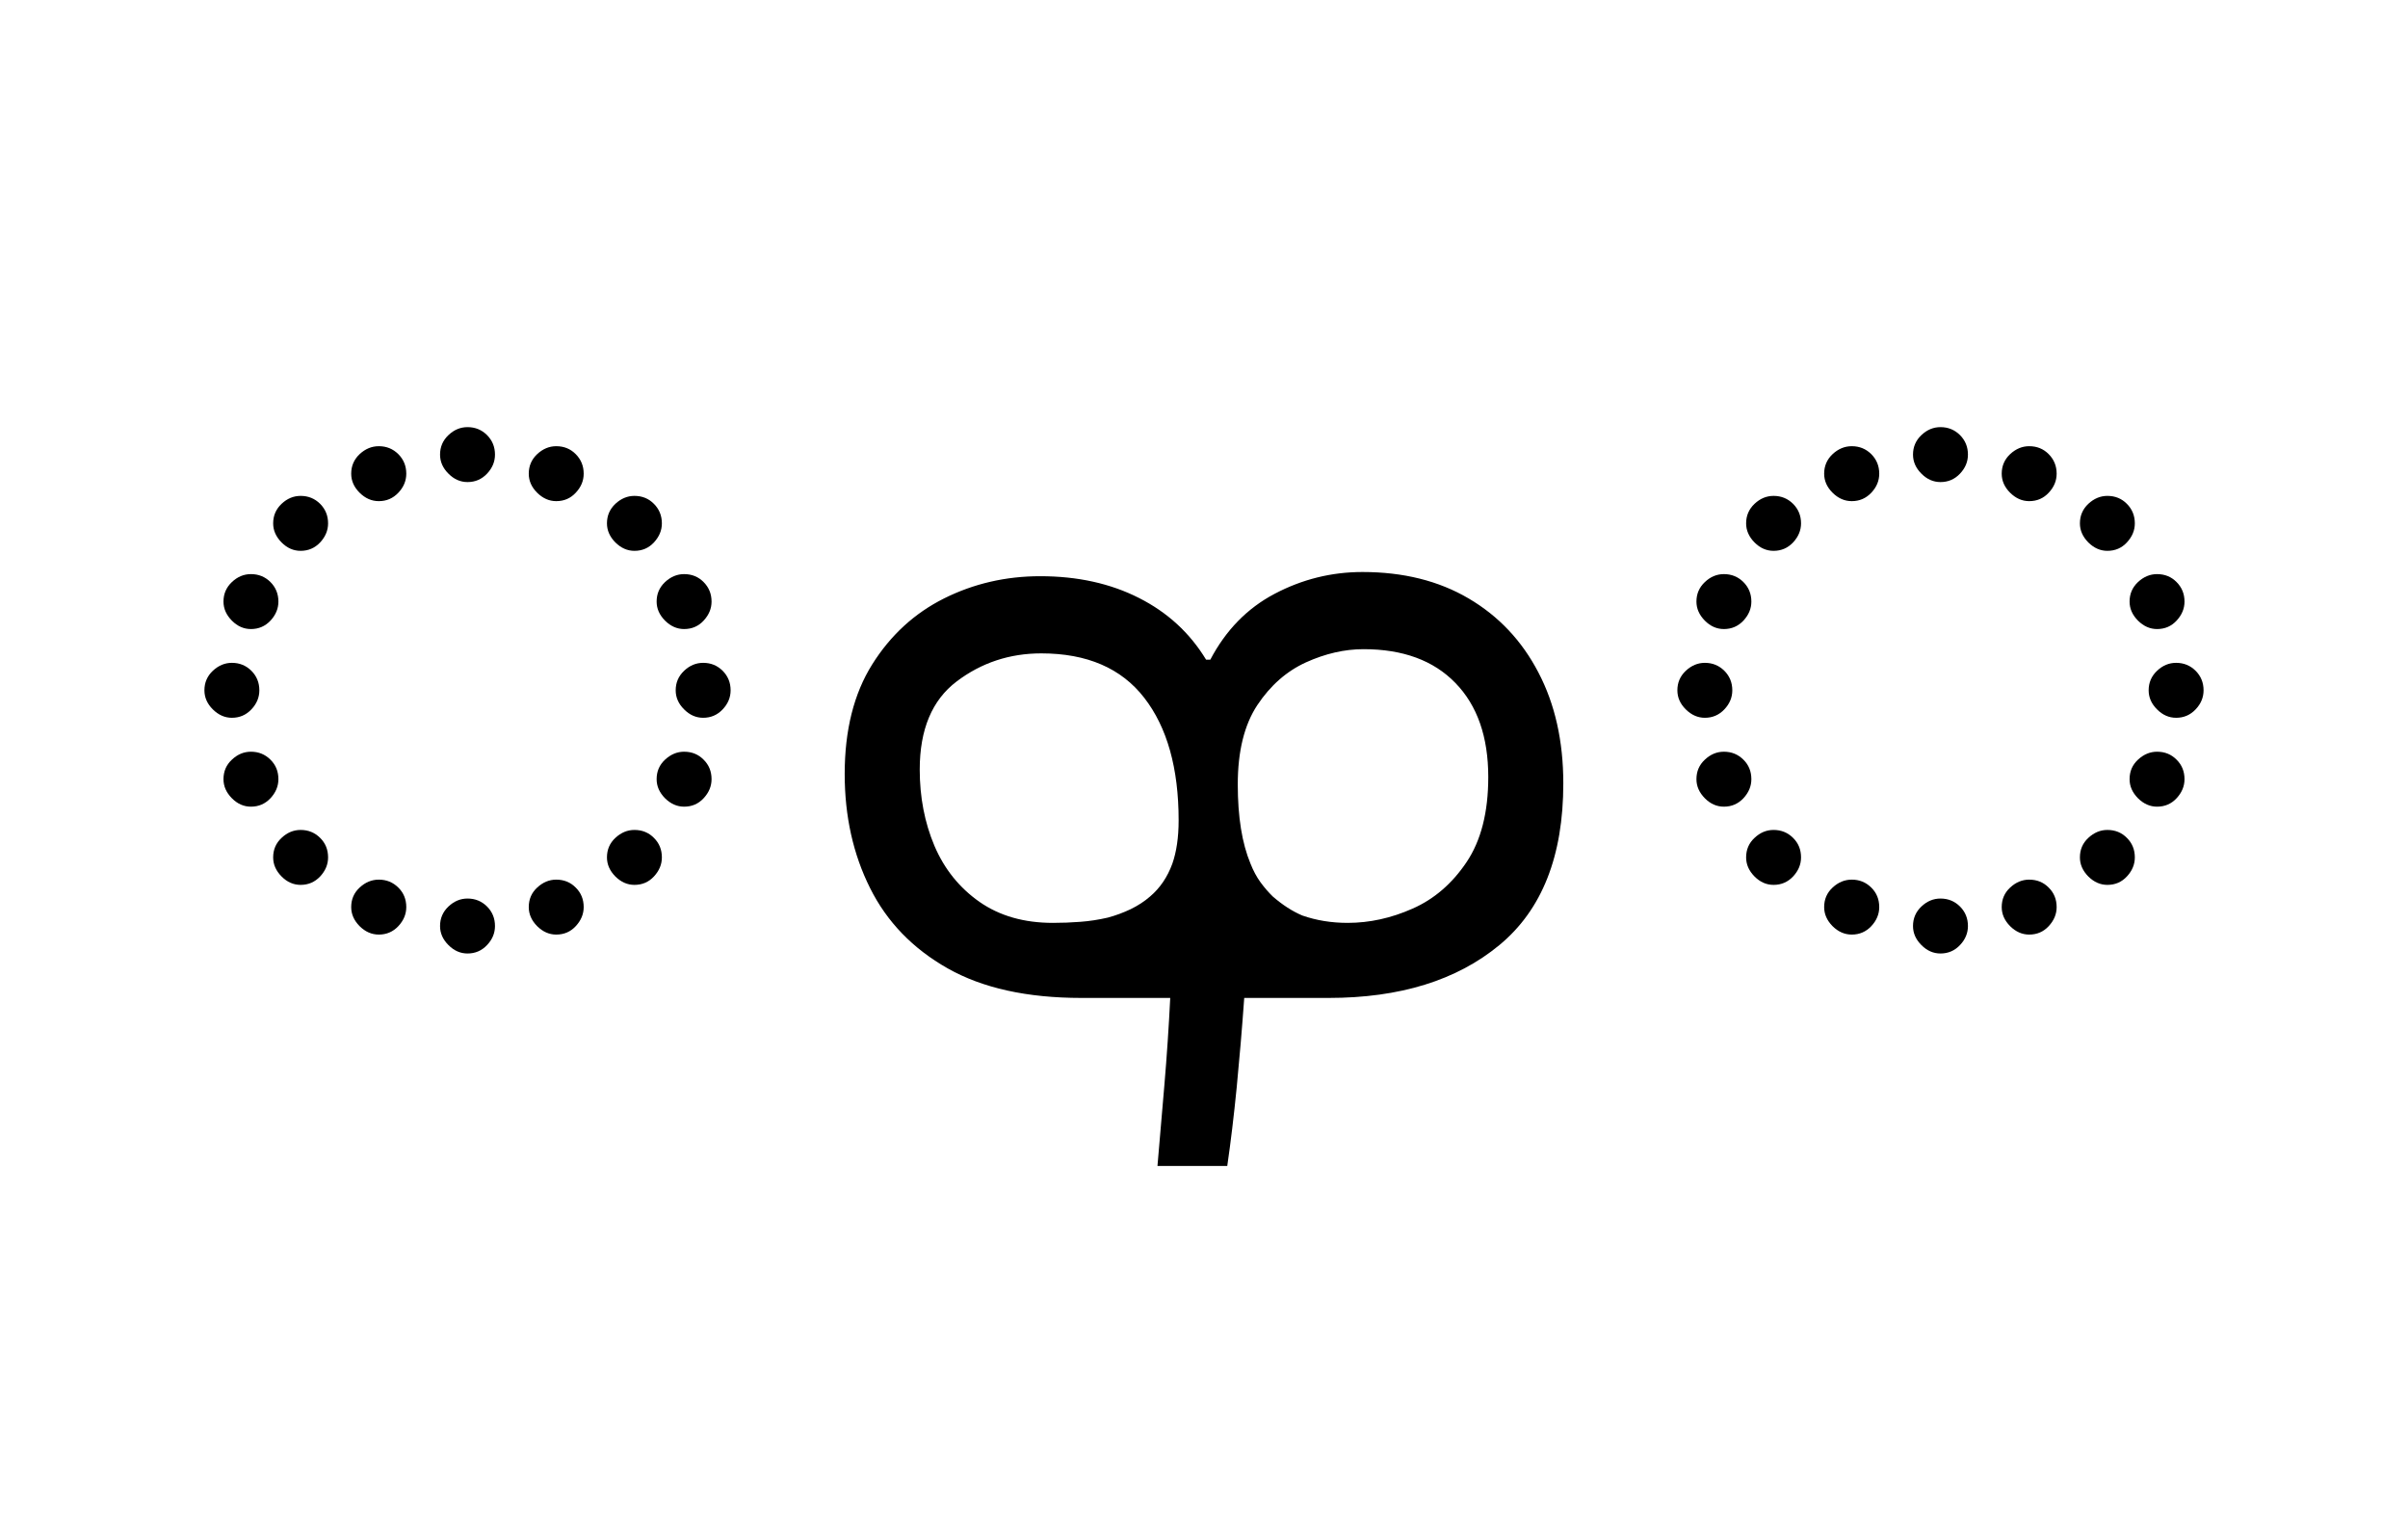
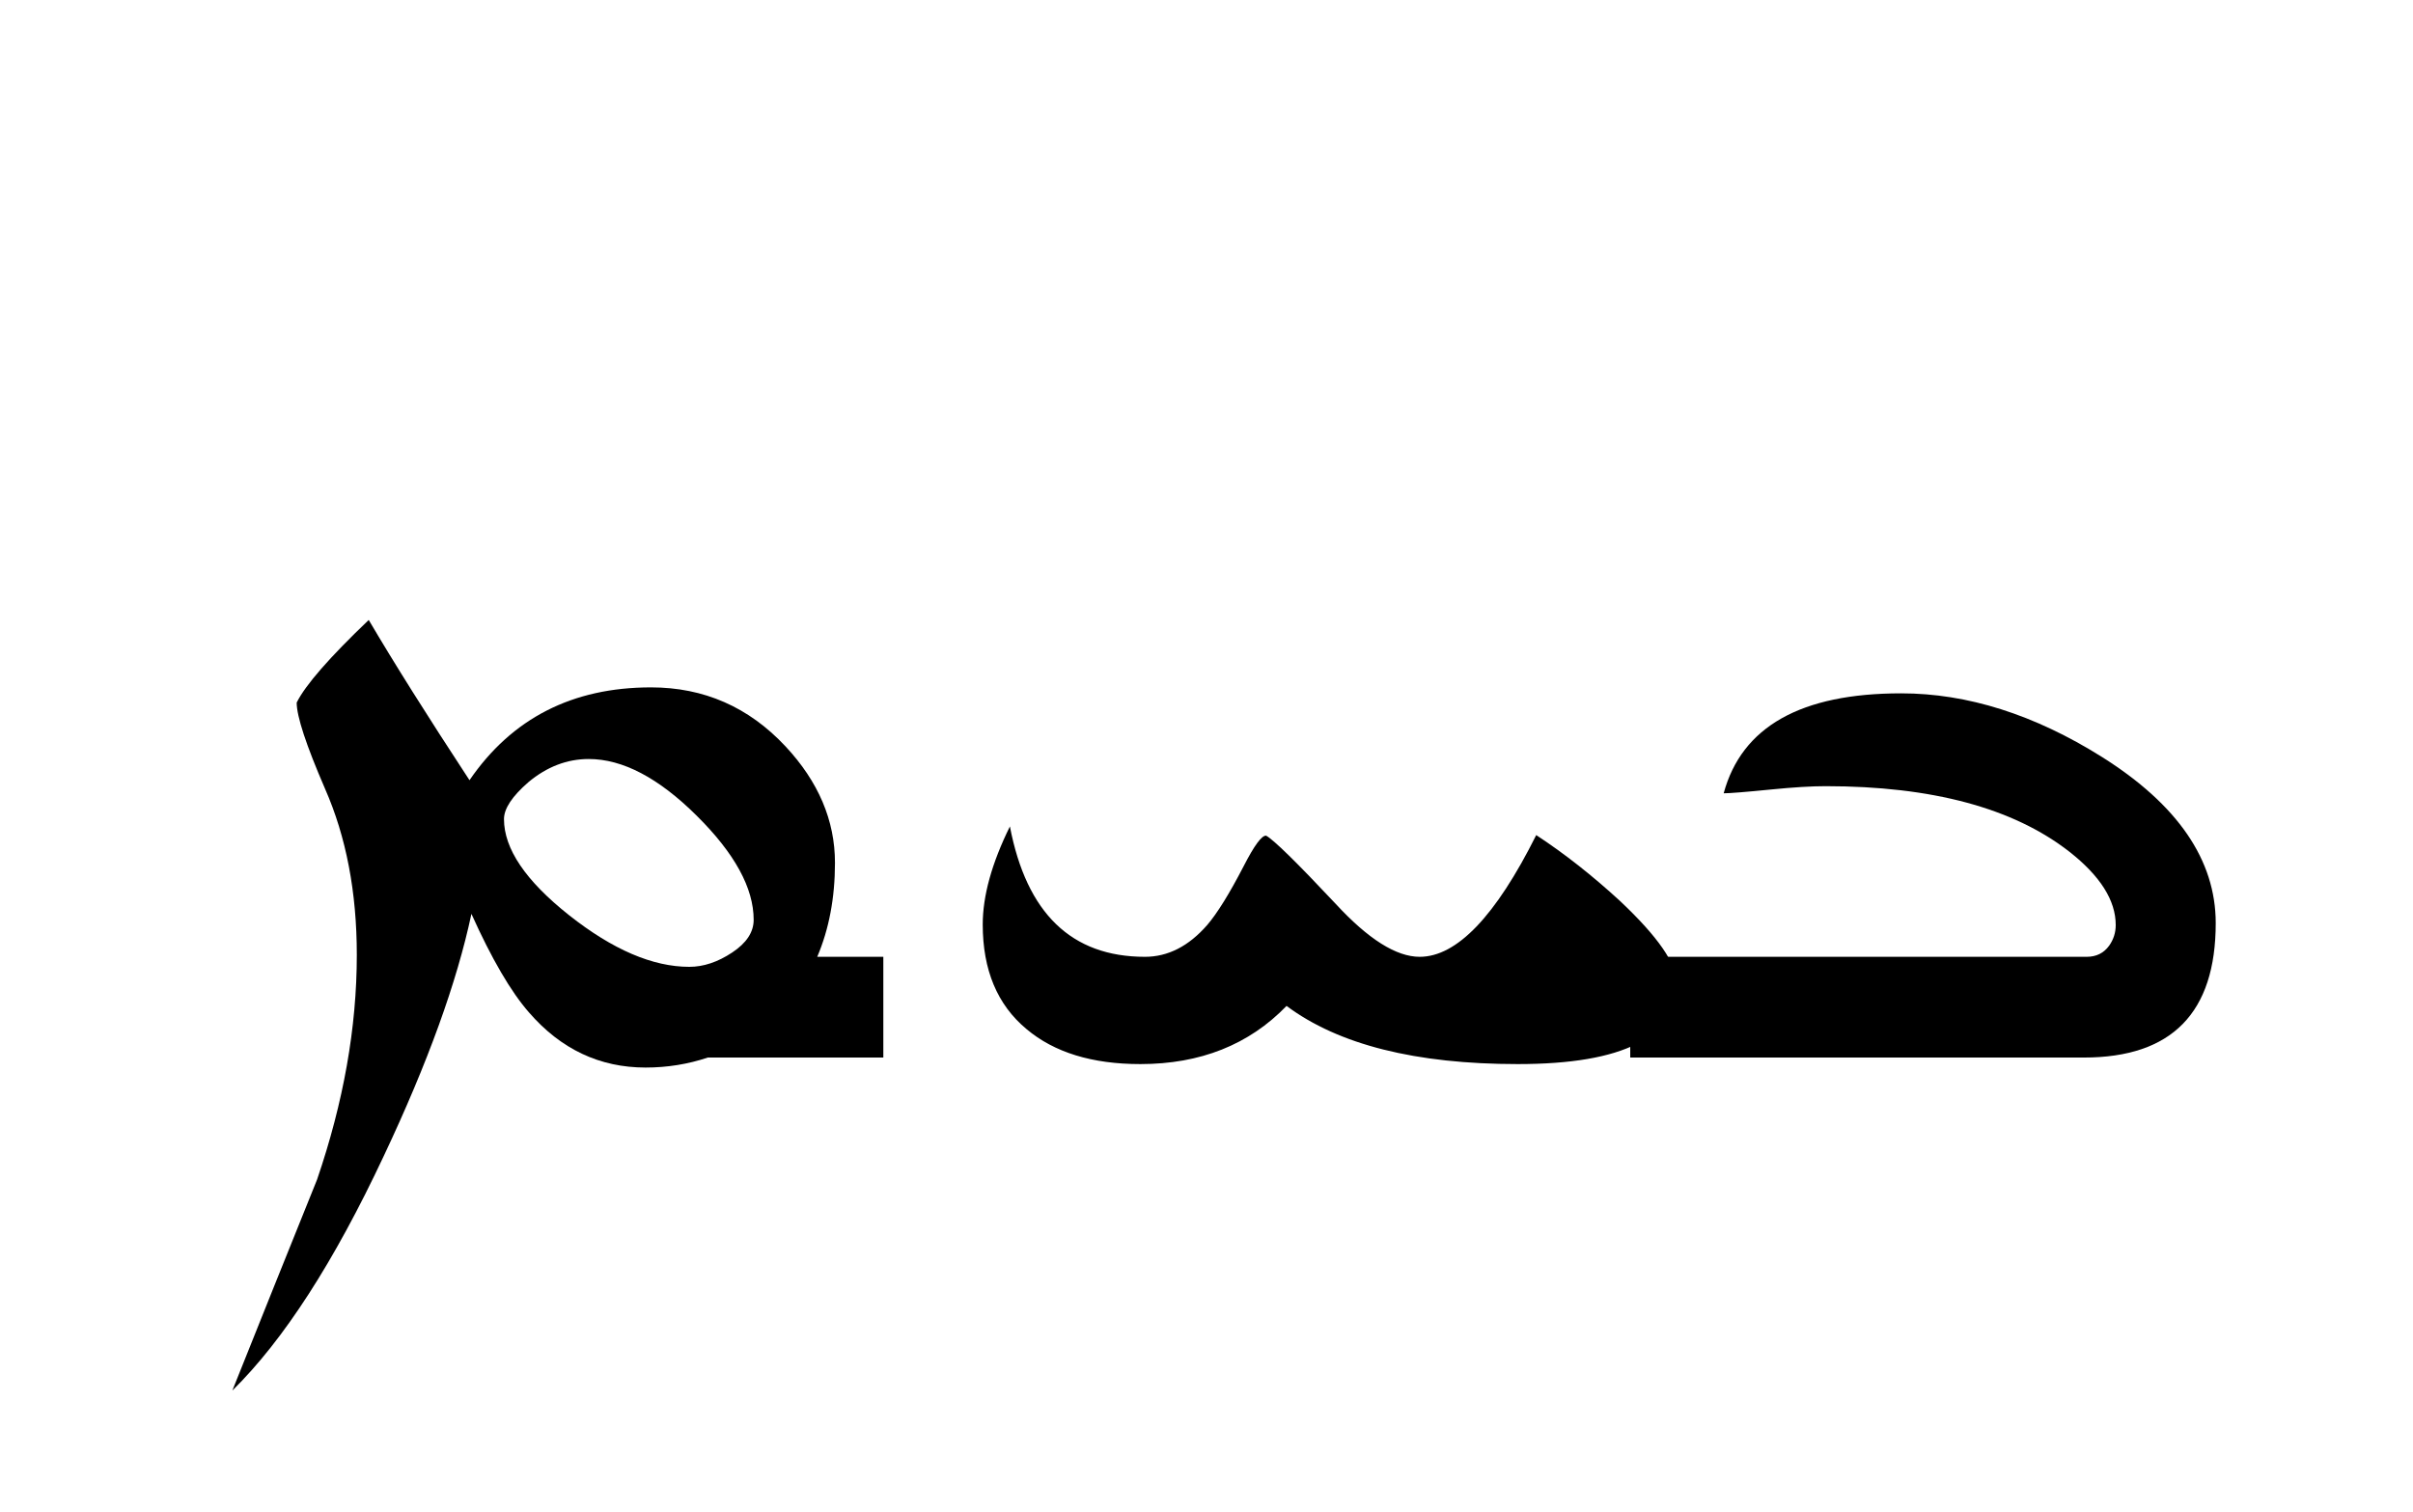
- <svg xmlns="http://www.w3.org/2000/svg" xmlns:xlink="http://www.w3.org/1999/xlink" width="250.688pt" height="159.312pt" viewBox="0 0 250.688 159.312" version="1.1">
+ <svg xmlns="http://www.w3.org/2000/svg" xmlns:xlink="http://www.w3.org/1999/xlink" width="195.703pt" height="122.609pt" viewBox="0 0 195.703 122.609" version="1.1">
  <defs>
    <g>
      <symbol overflow="visible" id="glyph0-0">
-         <path style="stroke:none;" d="M 55.547 -78.547 L 55.547 0 L 10.344 0 L 10.344 -78.547 Z M 49.938 -72.938 L 15.953 -72.938 L 15.953 -5.609 L 49.938 -5.609 Z M 49.938 -72.938 " />
+         <path style="stroke:none;" d="" />
      </symbol>
      <symbol overflow="visible" id="glyph0-1">
-         <path style="stroke:none;" d="M 32.672 -59.406 C 33.473 -59.406 34.148 -59.129 34.703 -58.578 C 35.254 -58.023 35.531 -57.348 35.531 -56.547 C 35.531 -55.805 35.254 -55.145 34.703 -54.562 C 34.148 -53.977 33.473 -53.688 32.672 -53.688 C 31.93 -53.688 31.27 -53.977 30.688 -54.562 C 30.102 -55.145 29.812 -55.805 29.812 -56.547 C 29.812 -57.348 30.102 -58.023 30.688 -58.578 C 31.27 -59.129 31.93 -59.406 32.672 -59.406 Z M 23.438 -57.422 C 24.238 -57.422 24.914 -57.145 25.469 -56.594 C 26.02 -56.039 26.297 -55.363 26.297 -54.562 C 26.297 -53.82 26.02 -53.16 25.469 -52.578 C 24.914 -51.992 24.238 -51.703 23.438 -51.703 C 22.695 -51.703 22.031 -51.992 21.438 -52.578 C 20.852 -53.16 20.562 -53.82 20.562 -54.562 C 20.562 -55.363 20.852 -56.039 21.438 -56.594 C 22.031 -57.145 22.695 -57.422 23.438 -57.422 Z M 41.906 -57.422 C 42.719 -57.422 43.395 -57.145 43.938 -56.594 C 44.488 -56.039 44.766 -55.363 44.766 -54.562 C 44.766 -53.82 44.488 -53.16 43.938 -52.578 C 43.395 -51.992 42.719 -51.703 41.906 -51.703 C 41.176 -51.703 40.516 -51.992 39.922 -52.578 C 39.336 -53.16 39.047 -53.82 39.047 -54.562 C 39.047 -55.363 39.336 -56.039 39.922 -56.594 C 40.516 -57.145 41.176 -57.422 41.906 -57.422 Z M 12.438 -49.391 C 12.438 -50.191 12.727 -50.867 13.312 -51.422 C 13.895 -51.973 14.555 -52.25 15.297 -52.25 C 16.098 -52.25 16.773 -51.973 17.328 -51.422 C 17.879 -50.867 18.156 -50.191 18.156 -49.391 C 18.156 -48.66 17.879 -48 17.328 -47.406 C 16.773 -46.82 16.098 -46.531 15.297 -46.531 C 14.555 -46.531 13.895 -46.82 13.312 -47.406 C 12.727 -48 12.438 -48.66 12.438 -49.391 Z M 47.188 -49.391 C 47.188 -50.191 47.477 -50.867 48.062 -51.422 C 48.656 -51.973 49.316 -52.25 50.047 -52.25 C 50.859 -52.25 51.535 -51.973 52.078 -51.422 C 52.629 -50.867 52.906 -50.191 52.906 -49.391 C 52.906 -48.66 52.629 -48 52.078 -47.406 C 51.535 -46.82 50.859 -46.531 50.047 -46.531 C 49.316 -46.531 48.656 -46.82 48.062 -47.406 C 47.477 -48 47.188 -48.66 47.188 -49.391 Z M 7.266 -41.25 C 7.266 -42.051 7.555 -42.727 8.141 -43.281 C 8.723 -43.832 9.383 -44.109 10.125 -44.109 C 10.926 -44.109 11.602 -43.832 12.156 -43.281 C 12.707 -42.727 12.984 -42.051 12.984 -41.25 C 12.984 -40.52 12.707 -39.859 12.156 -39.266 C 11.602 -38.68 10.926 -38.391 10.125 -38.391 C 9.383 -38.391 8.723 -38.68 8.141 -39.266 C 7.555 -39.859 7.266 -40.52 7.266 -41.25 Z M 52.359 -41.25 C 52.359 -42.051 52.648 -42.727 53.234 -43.281 C 53.828 -43.832 54.488 -44.109 55.219 -44.109 C 56.031 -44.109 56.707 -43.832 57.25 -43.281 C 57.801 -42.727 58.078 -42.051 58.078 -41.25 C 58.078 -40.52 57.801 -39.859 57.25 -39.266 C 56.707 -38.68 56.031 -38.391 55.219 -38.391 C 54.488 -38.391 53.828 -38.68 53.234 -39.266 C 52.648 -39.859 52.359 -40.52 52.359 -41.25 Z M 5.281 -32.016 C 5.281 -32.816 5.57 -33.492 6.156 -34.047 C 6.75 -34.598 7.41 -34.875 8.141 -34.875 C 8.941 -34.875 9.617 -34.598 10.172 -34.047 C 10.723 -33.492 11 -32.816 11 -32.016 C 11 -31.273 10.723 -30.613 10.172 -30.031 C 9.617 -29.445 8.941 -29.156 8.141 -29.156 C 7.41 -29.156 6.75 -29.445 6.156 -30.031 C 5.57 -30.613 5.281 -31.273 5.281 -32.016 Z M 54.344 -32.016 C 54.344 -32.816 54.633 -33.492 55.219 -34.047 C 55.801 -34.598 56.461 -34.875 57.203 -34.875 C 58.004 -34.875 58.68 -34.598 59.234 -34.047 C 59.785 -33.492 60.062 -32.816 60.062 -32.016 C 60.062 -31.273 59.785 -30.613 59.234 -30.031 C 58.68 -29.445 58.004 -29.156 57.203 -29.156 C 56.461 -29.156 55.801 -29.445 55.219 -30.031 C 54.633 -30.613 54.344 -31.273 54.344 -32.016 Z M 7.266 -22.766 C 7.266 -23.578 7.555 -24.254 8.141 -24.797 C 8.723 -25.348 9.383 -25.625 10.125 -25.625 C 10.926 -25.625 11.602 -25.348 12.156 -24.797 C 12.707 -24.254 12.984 -23.578 12.984 -22.766 C 12.984 -22.035 12.707 -21.375 12.156 -20.781 C 11.602 -20.195 10.926 -19.906 10.125 -19.906 C 9.383 -19.906 8.723 -20.195 8.141 -20.781 C 7.555 -21.375 7.266 -22.035 7.266 -22.766 Z M 52.359 -22.766 C 52.359 -23.578 52.648 -24.254 53.234 -24.797 C 53.828 -25.348 54.488 -25.625 55.219 -25.625 C 56.031 -25.625 56.707 -25.348 57.25 -24.797 C 57.801 -24.254 58.078 -23.578 58.078 -22.766 C 58.078 -22.035 57.801 -21.375 57.25 -20.781 C 56.707 -20.195 56.031 -19.906 55.219 -19.906 C 54.488 -19.906 53.828 -20.195 53.234 -20.781 C 52.648 -21.375 52.359 -22.035 52.359 -22.766 Z M 12.438 -14.625 C 12.438 -15.438 12.727 -16.113 13.312 -16.656 C 13.895 -17.207 14.555 -17.484 15.297 -17.484 C 16.098 -17.484 16.773 -17.207 17.328 -16.656 C 17.879 -16.113 18.156 -15.438 18.156 -14.625 C 18.156 -13.895 17.879 -13.234 17.328 -12.641 C 16.773 -12.055 16.098 -11.766 15.297 -11.766 C 14.555 -11.766 13.895 -12.055 13.312 -12.641 C 12.727 -13.234 12.438 -13.895 12.438 -14.625 Z M 47.188 -14.625 C 47.188 -15.438 47.477 -16.113 48.062 -16.656 C 48.656 -17.207 49.316 -17.484 50.047 -17.484 C 50.859 -17.484 51.535 -17.207 52.078 -16.656 C 52.629 -16.113 52.906 -15.438 52.906 -14.625 C 52.906 -13.895 52.629 -13.234 52.078 -12.641 C 51.535 -12.055 50.859 -11.766 50.047 -11.766 C 49.316 -11.766 48.656 -12.055 48.062 -12.641 C 47.477 -13.234 47.188 -13.895 47.188 -14.625 Z M 23.438 -12.312 C 24.238 -12.312 24.914 -12.035 25.469 -11.484 C 26.02 -10.941 26.297 -10.266 26.297 -9.453 C 26.297 -8.723 26.02 -8.062 25.469 -7.469 C 24.914 -6.883 24.238 -6.594 23.438 -6.594 C 22.695 -6.594 22.031 -6.883 21.438 -7.469 C 20.852 -8.062 20.562 -8.723 20.562 -9.453 C 20.562 -10.266 20.852 -10.941 21.438 -11.484 C 22.031 -12.035 22.695 -12.312 23.438 -12.312 Z M 41.906 -12.312 C 42.719 -12.312 43.395 -12.035 43.938 -11.484 C 44.488 -10.941 44.766 -10.266 44.766 -9.453 C 44.766 -8.723 44.488 -8.062 43.938 -7.469 C 43.395 -6.883 42.719 -6.594 41.906 -6.594 C 41.176 -6.594 40.516 -6.883 39.922 -7.469 C 39.336 -8.062 39.047 -8.723 39.047 -9.453 C 39.047 -10.266 39.336 -10.941 39.922 -11.484 C 40.516 -12.035 41.176 -12.312 41.906 -12.312 Z M 32.672 -10.344 C 33.473 -10.344 34.148 -10.066 34.703 -9.516 C 35.254 -8.961 35.531 -8.285 35.531 -7.484 C 35.531 -6.742 35.254 -6.082 34.703 -5.5 C 34.148 -4.914 33.473 -4.625 32.672 -4.625 C 31.93 -4.625 31.27 -4.914 30.688 -5.5 C 30.102 -6.082 29.812 -6.742 29.812 -7.484 C 29.812 -8.285 30.102 -8.961 30.688 -9.516 C 31.27 -10.066 31.93 -10.344 32.672 -10.344 Z M 32.672 -10.344 " />
+         <path style="stroke:none;" d="M 55.641 0 L 41.406 0 C 39.801 0.539 38.117 0.812 36.359 0.812 C 32.641 0.812 29.488 -0.676 26.906 -3.656 C 25.438 -5.332 23.879 -8 22.234 -11.656 C 21.055 -6.102 18.691 0.43 15.141 7.953 C 11.098 16.578 7 22.93 2.844 27.016 C 5.133 21.285 7.426 15.578 9.719 9.891 C 11.863 3.617 12.938 -2.453 12.938 -8.328 C 12.938 -13.41 12.078 -17.906 10.359 -21.812 C 8.828 -25.352 8.062 -27.68 8.062 -28.797 C 8.77 -30.223 10.719 -32.457 13.906 -35.5 C 15.945 -32.031 18.672 -27.695 22.078 -22.5 C 25.516 -27.52 30.422 -30.031 36.797 -30.031 C 41.086 -30.031 44.723 -28.438 47.703 -25.25 C 50.379 -22.383 51.719 -19.234 51.719 -15.797 C 51.719 -12.961 51.238 -10.422 50.281 -8.172 L 55.641 -8.172 Z M 45.125 -11.172 C 45.125 -13.754 43.582 -16.57 40.5 -19.625 C 37.414 -22.688 34.5 -24.219 31.75 -24.219 C 29.988 -24.219 28.359 -23.594 26.859 -22.344 C 25.535 -21.195 24.875 -20.195 24.875 -19.344 C 24.875 -16.938 26.633 -14.336 30.156 -11.547 C 33.688 -8.754 36.938 -7.359 39.906 -7.359 C 41.051 -7.359 42.207 -7.742 43.375 -8.516 C 44.539 -9.285 45.125 -10.172 45.125 -11.172 Z M 45.125 -11.172 " />
      </symbol>
      <symbol overflow="visible" id="glyph0-2">
-         <path style="stroke:none;" d="M 60.5 -44.328 C 64.75 -44.328 68.43 -43.41 71.547 -41.578 C 74.672 -39.742 77.094 -37.176 78.812 -33.875 C 80.539 -30.582 81.406 -26.734 81.406 -22.328 C 81.406 -14.773 79.188 -9.164 74.75 -5.5 C 70.312 -1.832 64.391 0 56.984 0 L 48.188 0 C 47.957 3.227 47.695 6.328 47.406 9.297 C 47.113 12.266 46.785 14.992 46.422 17.484 L 39.156 17.484 C 39.375 14.922 39.613 12.117 39.875 9.078 C 40.133 6.035 40.336 3.008 40.484 0 L 31.234 0 C 25.586 0 20.945 -1.023 17.312 -3.078 C 13.688 -5.129 10.992 -7.914 9.234 -11.438 C 7.473 -14.957 6.594 -18.914 6.594 -23.312 C 6.594 -27.863 7.547 -31.66 9.453 -34.703 C 11.359 -37.742 13.852 -40.035 16.938 -41.578 C 20.02 -43.117 23.359 -43.891 26.953 -43.891 C 30.836 -43.891 34.266 -43.133 37.234 -41.625 C 40.203 -40.125 42.531 -37.984 44.219 -35.203 L 44.656 -35.203 C 46.27 -38.273 48.504 -40.562 51.359 -42.062 C 54.223 -43.57 57.27 -44.328 60.5 -44.328 Z M 60.609 -36.297 C 58.629 -36.297 56.629 -35.836 54.609 -34.922 C 52.598 -34.004 50.91 -32.52 49.547 -30.469 C 48.191 -28.414 47.516 -25.664 47.516 -22.219 C 47.516 -18.844 47.957 -16.094 48.844 -13.969 C 49.133 -13.238 49.477 -12.598 49.875 -12.047 C 50.281 -11.492 50.707 -11 51.156 -10.562 C 52.176 -9.676 53.203 -9.016 54.234 -8.578 C 55.703 -8.066 57.273 -7.812 58.953 -7.812 C 61.234 -7.812 63.488 -8.305 65.719 -9.297 C 67.957 -10.285 69.828 -11.895 71.328 -14.125 C 72.836 -16.363 73.594 -19.316 73.594 -22.984 C 73.594 -27.172 72.453 -30.438 70.172 -32.781 C 67.898 -35.125 64.711 -36.297 60.609 -36.297 Z M 27.062 -35.859 C 23.758 -35.859 20.82 -34.883 18.25 -32.938 C 15.688 -31 14.406 -27.941 14.406 -23.766 C 14.406 -20.898 14.914 -18.254 15.938 -15.828 C 16.969 -13.41 18.531 -11.469 20.625 -10 C 22.719 -8.539 25.266 -7.812 28.266 -7.812 C 29.223 -7.812 30.176 -7.848 31.125 -7.922 C 32.082 -7.992 33.035 -8.141 33.984 -8.359 C 34.797 -8.578 35.586 -8.867 36.359 -9.234 C 37.129 -9.609 37.805 -10.051 38.391 -10.562 C 39.422 -11.438 40.191 -12.57 40.703 -13.969 C 41.141 -15.219 41.359 -16.723 41.359 -18.484 C 41.359 -23.91 40.164 -28.16 37.781 -31.234 C 35.395 -34.316 31.82 -35.859 27.062 -35.859 Z M 27.062 -35.859 " />
+         <path style="stroke:none;" d="M 64.344 -6.062 C 64.344 -1.664 60.047 0.531 51.453 0.531 C 43.18 0.531 36.93 -1.039 32.703 -4.188 C 29.66 -1.039 25.707 0.531 20.844 0.531 C 16.938 0.531 13.859 -0.414 11.609 -2.312 C 9.242 -4.281 8.062 -7.109 8.062 -10.797 C 8.062 -13.117 8.797 -15.77 10.266 -18.75 C 11.617 -11.695 15.27 -8.172 21.219 -8.172 C 23.082 -8.172 24.766 -9.031 26.266 -10.75 C 27.086 -11.707 28.07 -13.297 29.219 -15.516 C 30.082 -17.203 30.691 -18.031 31.047 -18 C 31.648 -17.676 33.531 -15.832 36.688 -12.469 C 39.332 -9.602 41.602 -8.172 43.5 -8.172 C 46.508 -8.172 49.66 -11.461 52.953 -18.047 C 55.242 -16.547 57.52 -14.754 59.781 -12.672 C 62.82 -9.805 64.344 -7.602 64.344 -6.062 Z M 64.344 -6.062 " />
+       </symbol>
+       <symbol overflow="visible" id="glyph0-3">
+         <path style="stroke:none;" d="M 43.719 -10.906 C 43.719 -3.633 40.156 0 33.031 0 L -3.766 0 L -3.766 -8.172 L 33.25 -8.172 C 34.031 -8.172 34.641 -8.473 35.078 -9.078 C 35.43 -9.578 35.609 -10.133 35.609 -10.75 C 35.609 -12.75 34.352 -14.734 31.844 -16.703 C 27.301 -20.242 20.711 -22.016 12.078 -22.016 C 10.93 -22.016 9.469 -21.926 7.688 -21.75 C 5.57 -21.539 4.281 -21.438 3.812 -21.438 C 5.281 -26.844 10.078 -29.547 18.203 -29.547 C 23.578 -29.547 29.004 -27.828 34.484 -24.391 C 40.641 -20.516 43.719 -16.02 43.719 -10.906 Z M 43.719 -10.906 " />
      </symbol>
    </g>
  </defs>
  <g id="surface1">
    <g style="fill:rgb(0%,0%,0%);fill-opacity:1;">
-       <use xlink:href="#glyph0-1" x="16" y="103.859" />
-       <use xlink:href="#glyph0-2" x="81.344" y="103.859" />
-       <use xlink:href="#glyph0-1" x="169.344" y="103.859" />
+       <use xlink:href="#glyph0-1" x="16" y="85.797" />
+       <use xlink:href="#glyph0-2" x="71.641" y="85.797" />
+       <use xlink:href="#glyph0-3" x="135.984" y="85.797" />
    </g>
  </g>
</svg>
